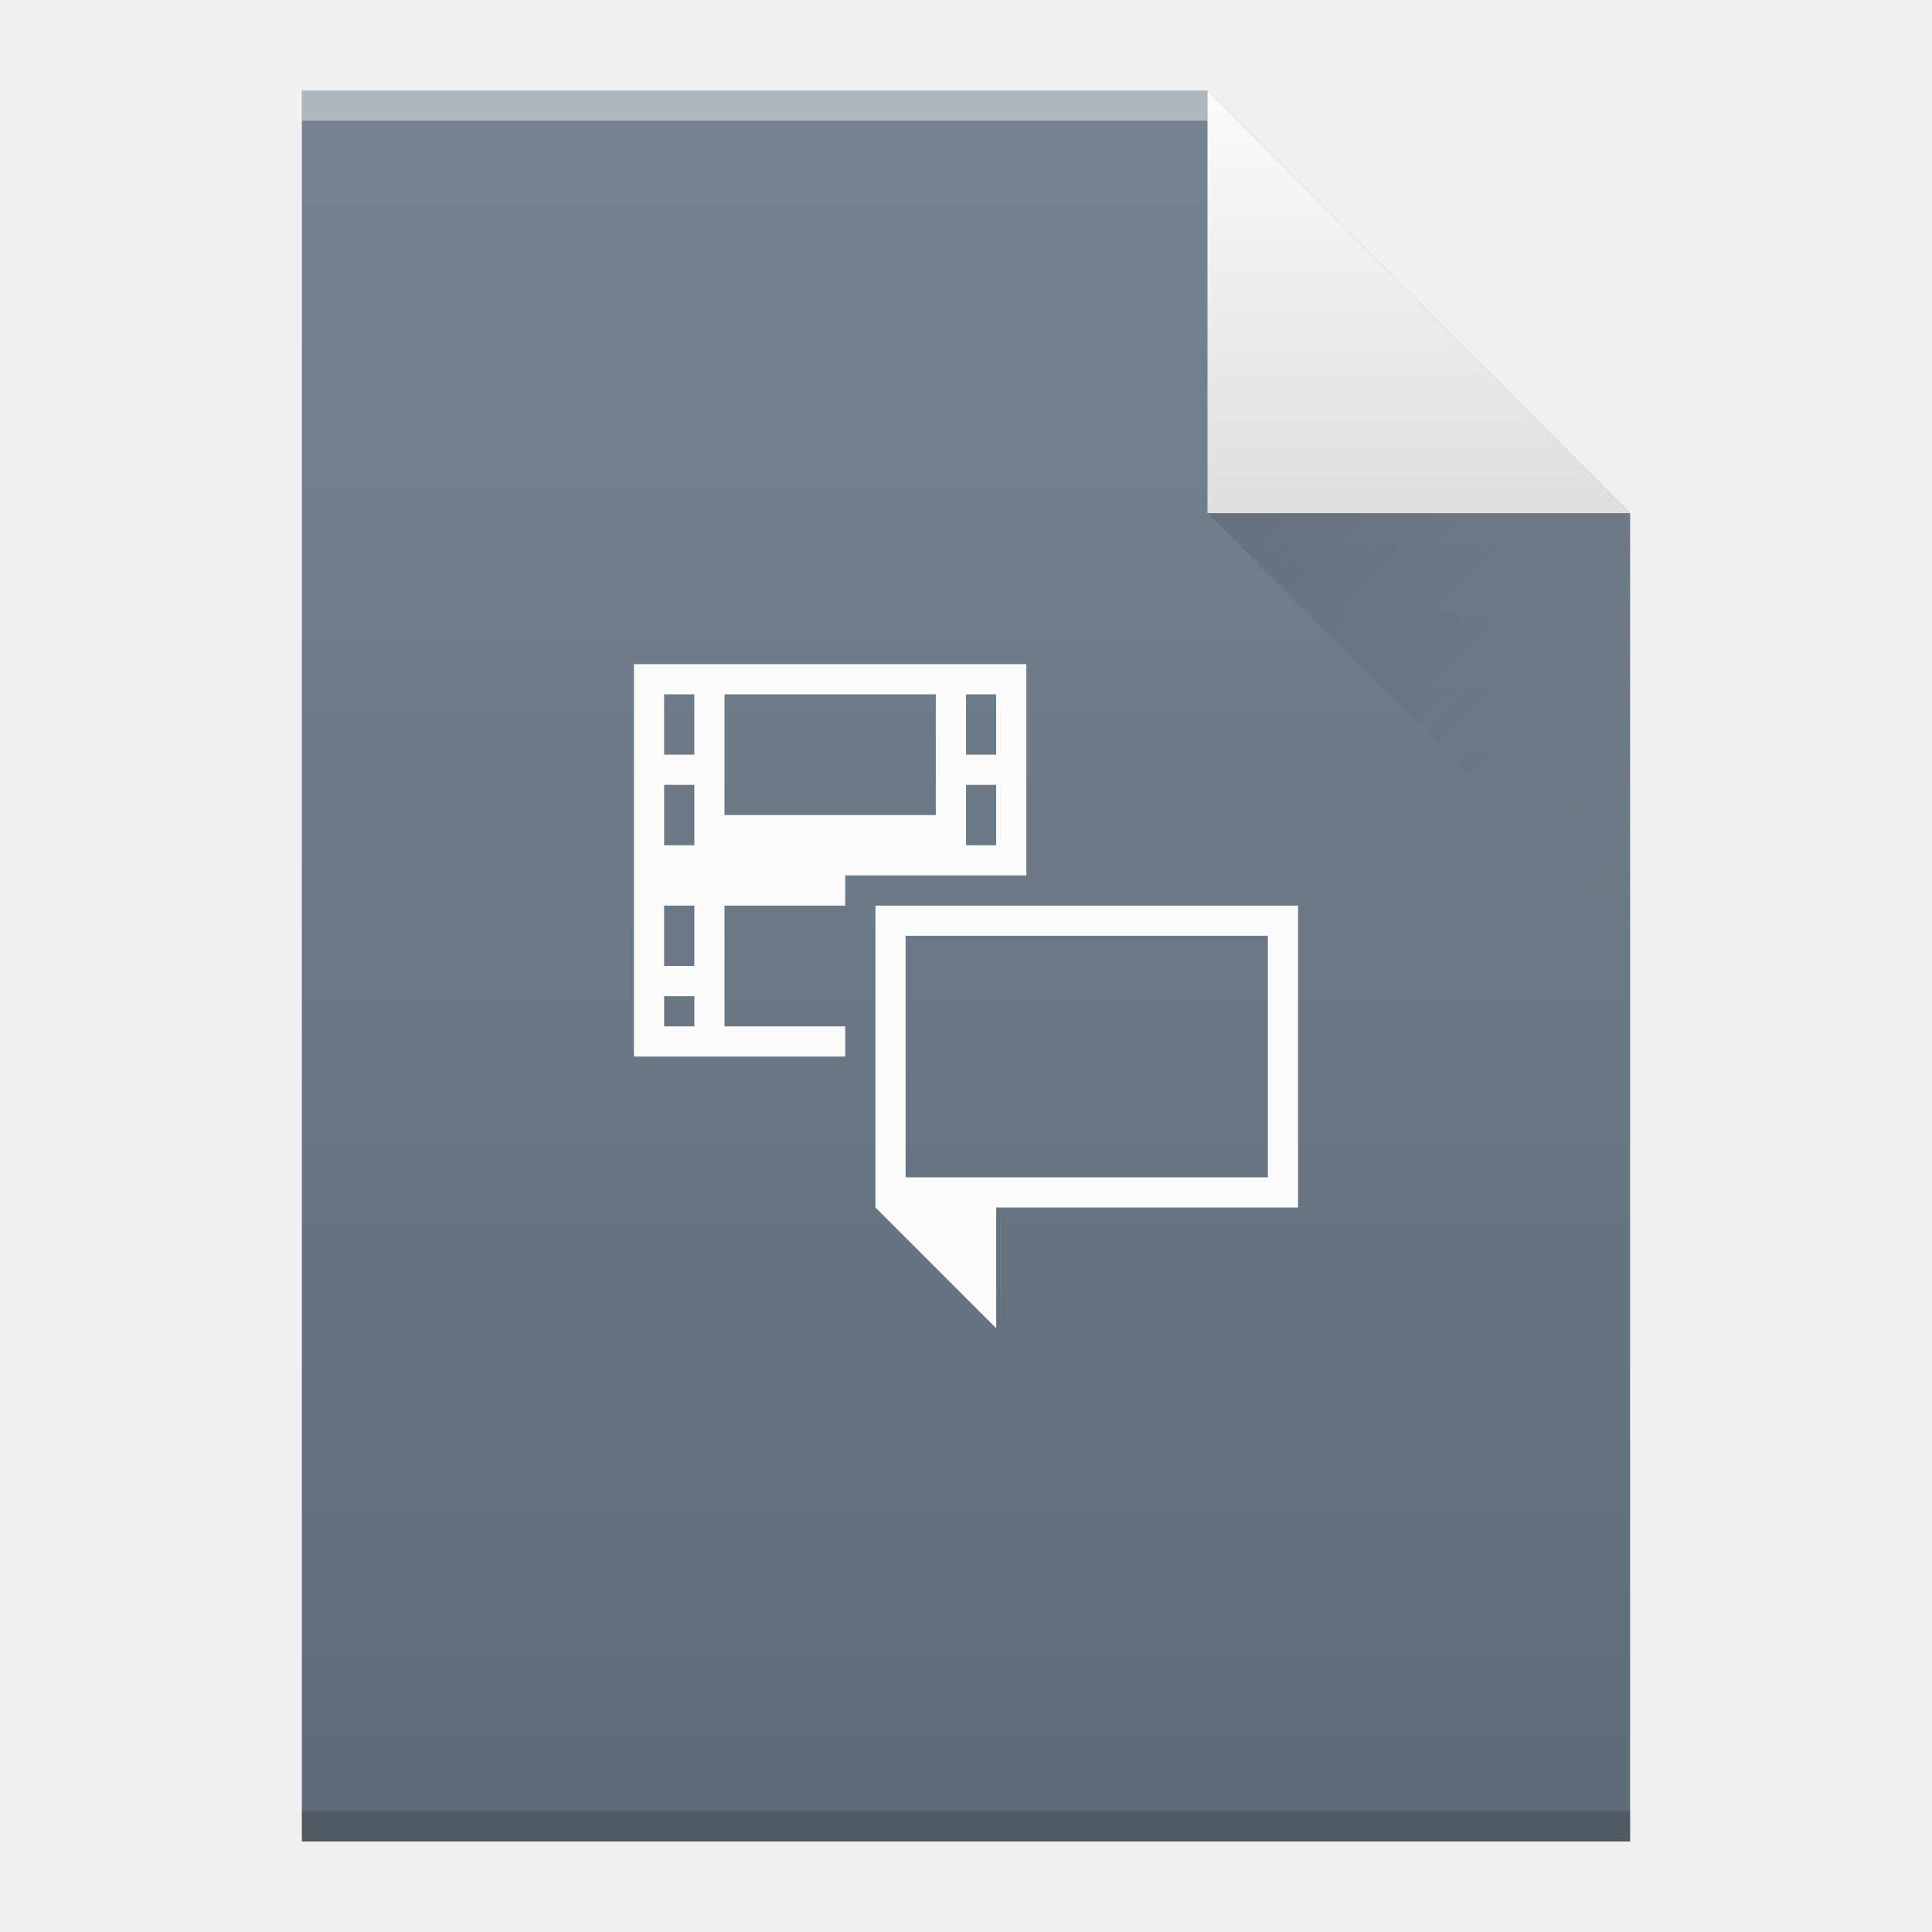
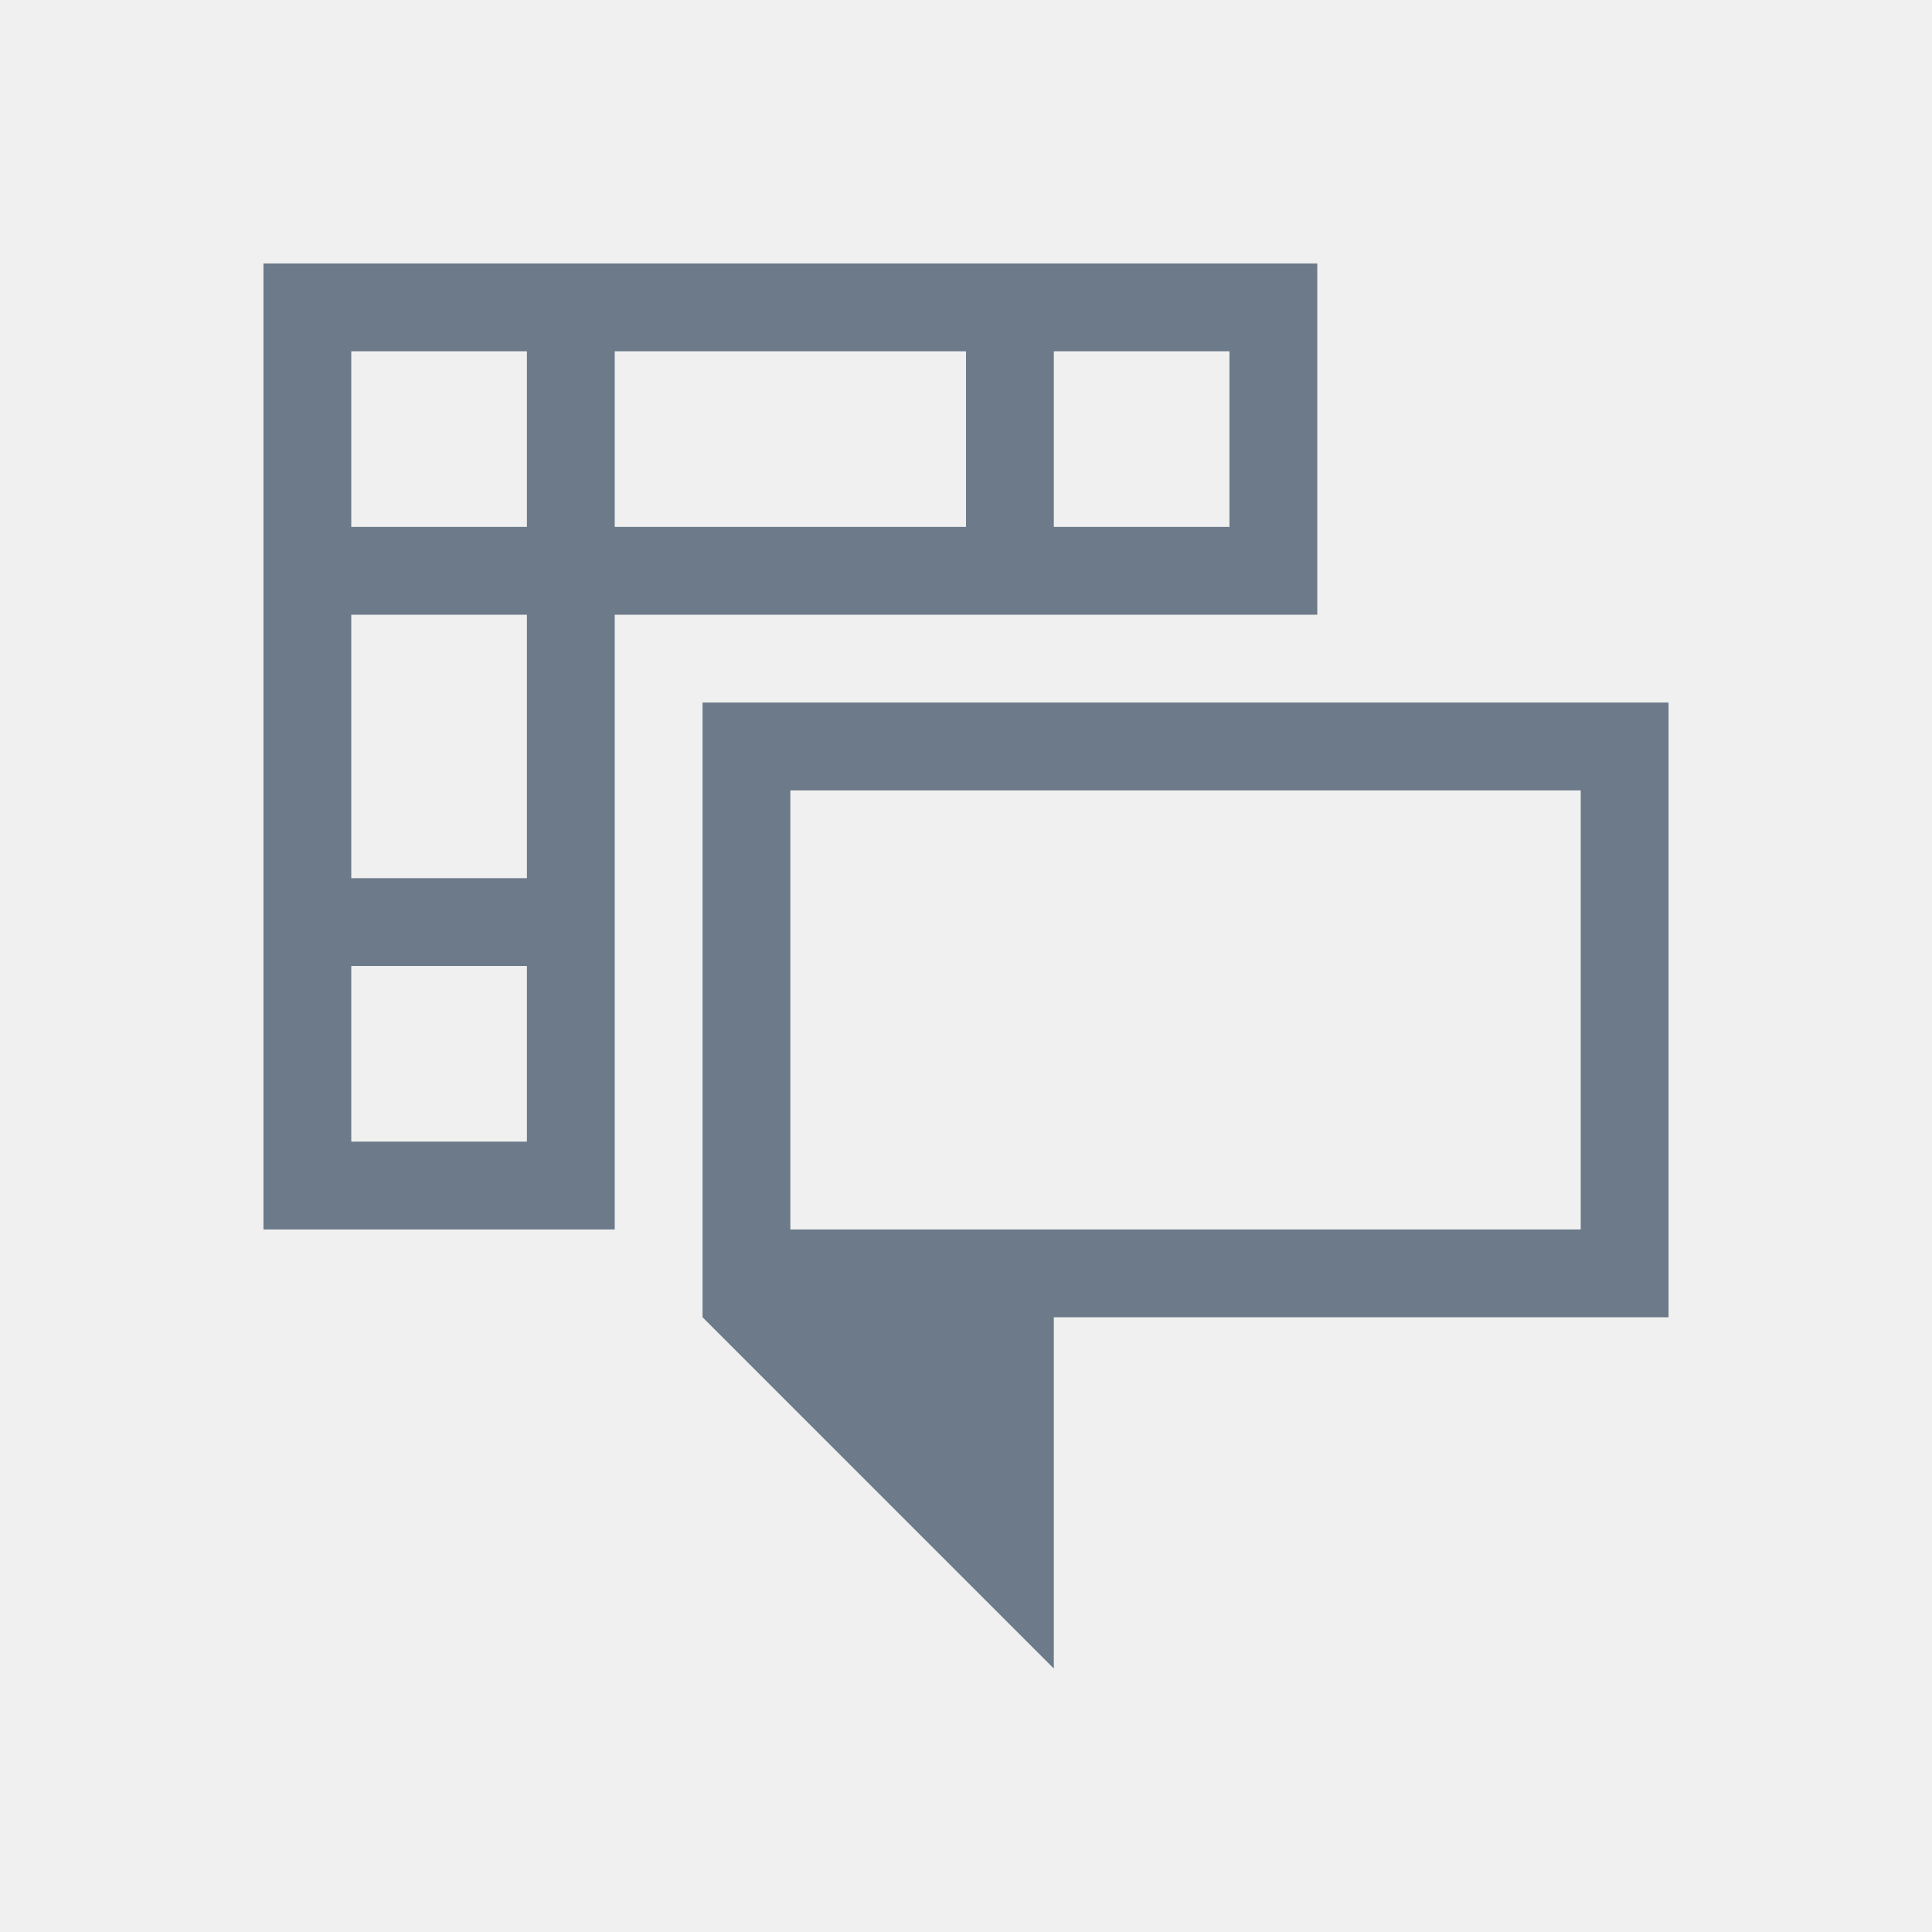
- <svg xmlns="http://www.w3.org/2000/svg" id="svg35" version="1.1" height="64" viewBox="0 0 64 64" width="64">
-   <defs id="defs17">
-     <linearGradient gradientTransform="matrix(1 0 0-1 0 64)" gradientUnits="userSpaceOnUse" x2="0" y2="61" y1="3" id="a">
-       <stop id="stop2" stop-color="#5e6b78" />
-       <stop id="stop4" stop-color="#768492" offset="1" />
-     </linearGradient>
-     <linearGradient gradientTransform="matrix(1 0 0-1 0 64)" gradientUnits="userSpaceOnUse" x2="0" y2="47" y1="61" id="b">
-       <stop offset="0" stop-color="#fbfbfb" id="stop9" />
-       <stop offset="1" stop-color="#dedede" id="stop7" />
-     </linearGradient>
-     <linearGradient gradientUnits="userSpaceOnUse" x2="54" y2="31" x1="40" y1="17" id="c">
-       <stop id="stop12" stop-color="#383e51" />
-       <stop id="stop14" stop-opacity="0" stop-color="#655c6f" offset="1" />
-     </linearGradient>
-   </defs>
-   <path id="path19" d="m10 61v-58h30l14 14v44h-14z" fill="url(#a)" />
-   <g id="g25" transform="scale(1-1)">
-     <rect id="rect21" fill-opacity=".412" height="1" fill="#ffffff" y="-4" x="10" width="30" />
-     <rect id="rect23" fill-opacity=".294" height="1" fill="#2e3132" y="-61" x="10" width="44" />
+ <svg xmlns="http://www.w3.org/2000/svg" width="22" version="1.1" height="22">
+   <defs id="defs3871" />
+   <g id="layer1-43" transform="matrix(1 0 0 1 -326 -534.3622)">
+     <path style="fill:#6c7a89" id="rect4156-9" d="M 8 8 L 8 15 L 12 19 L 12 15 L 19 15 L 19 8 L 8 8 z M 9 9 L 18 9 L 18 14 L 14 14 L 9 14 L 9 9 z " transform="matrix(1 0 0 1 326 534.3622)" />
+     <path style="fill:#6c7a89" id="rect5636" d="M 3 3 L 3 14 L 4 14 L 7 14 L 7 13 L 7 11 L 7 10 L 7 7 L 11 7 L 12 7 L 14 7 L 15 7 L 15 4 L 15 3 L 4 3 L 3 3 z M 4 4 L 6 4 L 6 6 L 4 6 L 4 4 z M 7 4 L 11 4 L 11 6 L 7 6 L 7 4 z M 12 4 L 14 4 L 14 6 L 12 6 L 12 4 z M 4 7 L 6 7 L 6 10 L 4 10 L 4 7 z M 4 11 L 6 11 L 6 13 L 4 13 L 4 11 z " transform="matrix(1 0 0 1 326 534.3622)" />
  </g>
-   <g id="g31" fill-rule="evenodd">
-     <path id="path27" d="m54 17l-14-14v14z" fill="url(#b)" />
-     <path id="path29" d="m40 17l14 14v-14z" fill="url(#c)" opacity=".2" />
-   </g>
-   <path id="path33" d="m21 22v13h7v-1h-4v-4h4v-1h6v-7zm1 1h1v2h-1zm2 0h7v4h-7zm8 0h1v2h-1zm-10 3h1v2h-1zm10 0h1v2h-1zm-10 4h1v2h-1zm7 0v10l4 4v-4h10v-10zm1 1h12v8h-12zm-8 2h1v1h-1z" fill="#fbfbfb" />
</svg>
